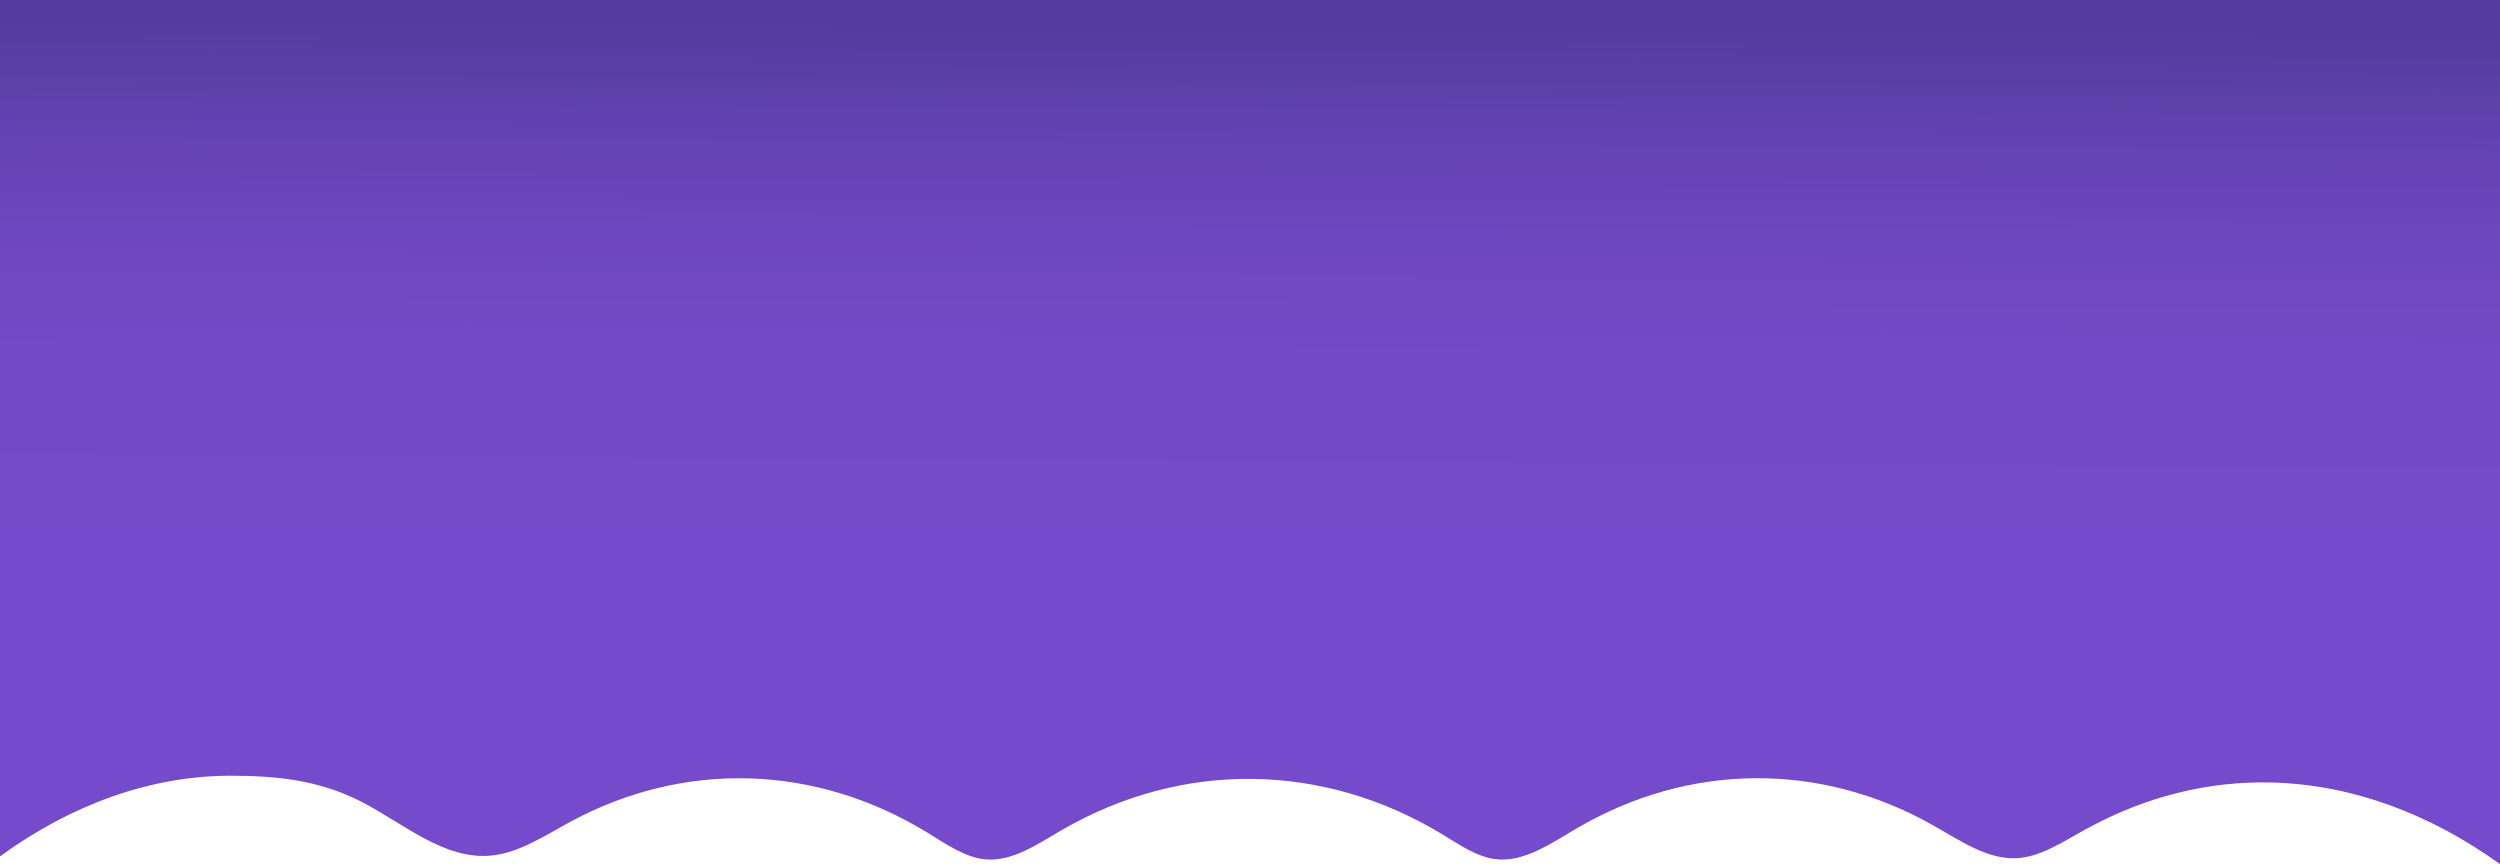
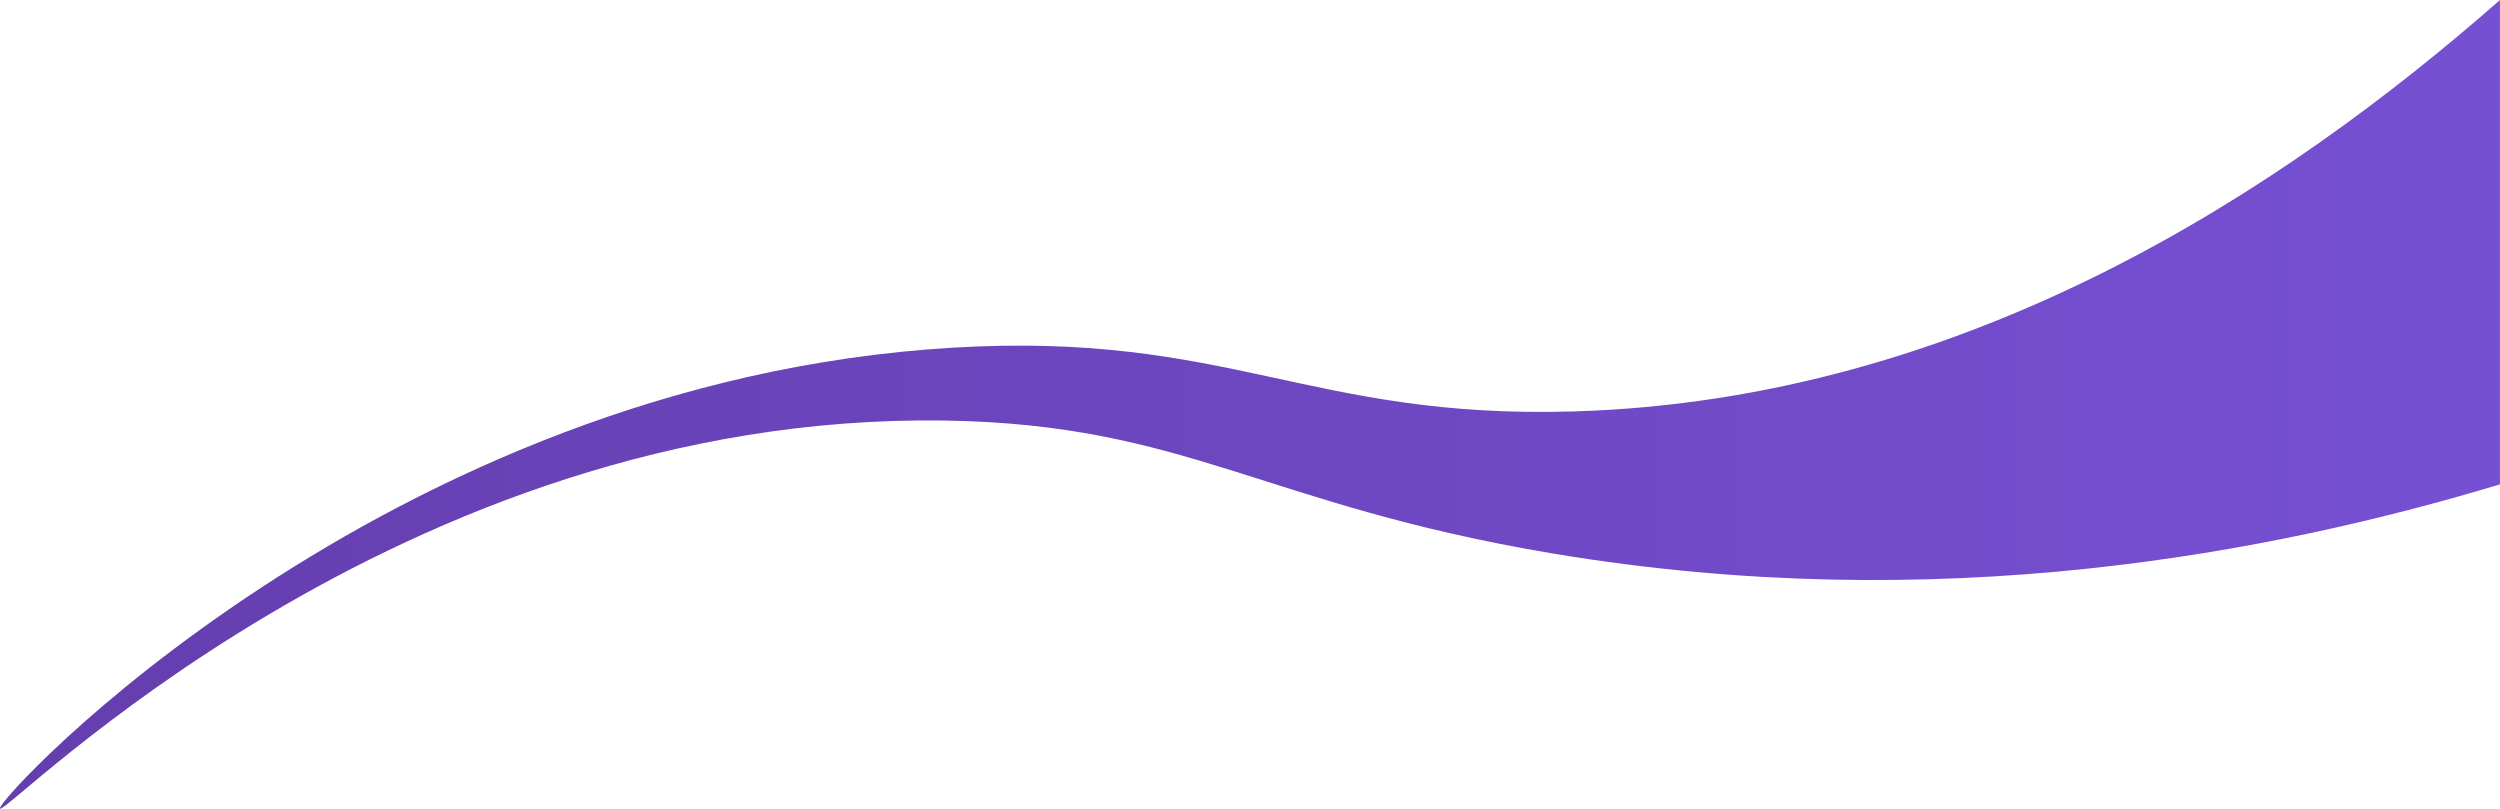
- <svg xmlns="http://www.w3.org/2000/svg" viewBox="0 0 1359.8 470">
+ <svg xmlns="http://www.w3.org/2000/svg" viewBox="0 0 1920.04 621.09">
  <defs>
    <style>.cls-1{fill:url(#linear-gradient);}</style>
-     <linearGradient id="linear-gradient" x1="678.67" y1="453.11" x2="681.71" y2="-86.5" gradientUnits="userSpaceOnUse">
-       <stop offset="0.28" stop-color="#764bcb" />
-       <stop offset="0.47" stop-color="#744ac8" />
-       <stop offset="0.6" stop-color="#6d47bf" />
-       <stop offset="0.72" stop-color="#6142af" />
-       <stop offset="0.81" stop-color="#543c9e" />
+     <linearGradient id="linear-gradient" y1="310.55" x2="1920.04" y2="310.55" gradientUnits="userSpaceOnUse">
+       <stop offset="0" stop-color="#643eae" />
+       <stop offset="1" stop-color="#7650d3" />
    </linearGradient>
  </defs>
  <g id="Layer_2" data-name="Layer 2">
    <g id="Layer_1-2" data-name="Layer 1">
-       <path class="cls-1" d="M126.11,421.93c24.13.07,47.1,2.31,69.86,13.85,23.48,11.9,45.61,32.29,71.66,29.54,15.1-1.59,29.09-11.07,43.23-18.66,61.75-33.17,132.9-30.9,193.49,6.17,10.29,6.29,20.61,13.66,31.83,14.62,14.4,1.23,28-8.21,41.31-15.94,65.56-38,142.24-37.09,207.32,2.48,9.15,5.57,18.31,11.95,28.26,13.28,15.59,2.08,30.4-8.45,44.84-16.88,61-35.57,132.05-36.16,193.33-1.6,14.78,8.33,29.72,18.82,45.66,18,12.73-.66,24.59-8.52,36.41-15.1,33.8-18.82,68.6-27,102.79-26.06,43.33,1.19,85.67,17,123.7,44.39V0H0V465.79C38.82,437.56,82.21,421.8,126.11,421.93Z" />
+       <path class="cls-1" d="M1920,0C1753,146.73,1509.55,307.22,1208,316c-202.56,5.9-264.62-61.52-476-49C294.87,292.89-4,614.68,0,621S304.69,316.45,726,323c185.3,2.88,244.45,64.82,466,102,298,50,555.13-.93,728-53Z" />
    </g>
  </g>
</svg>
